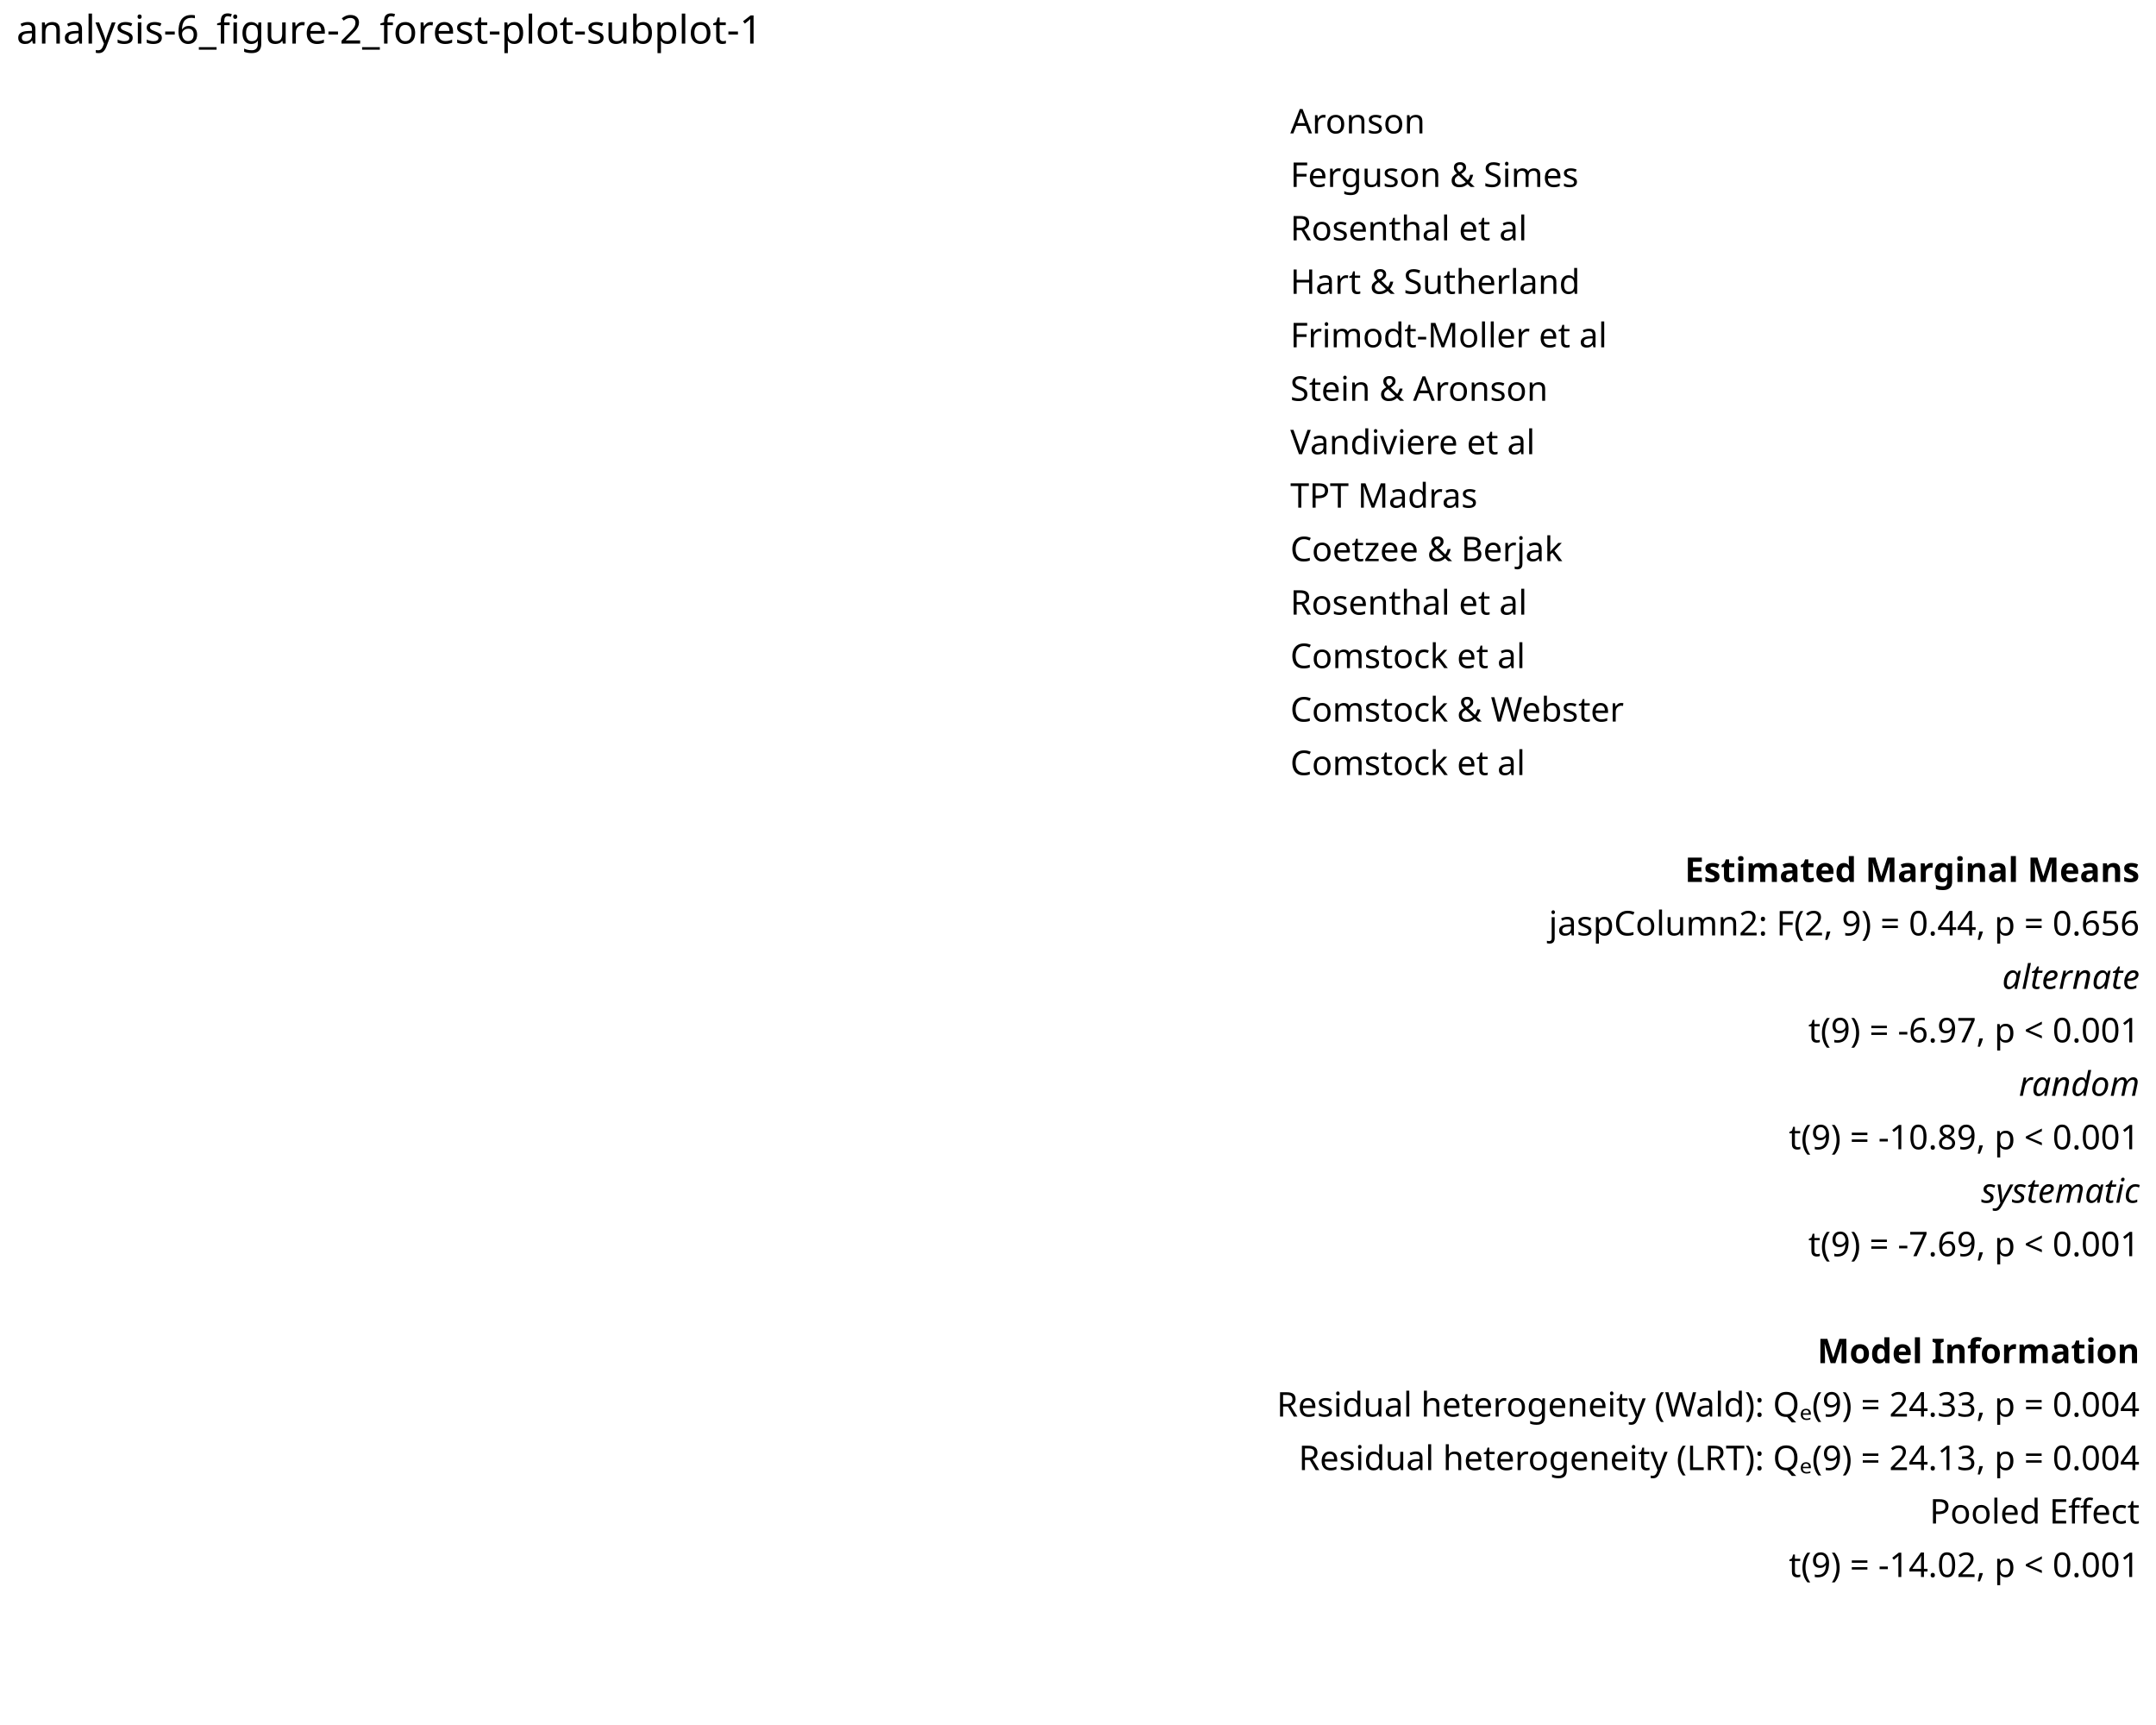
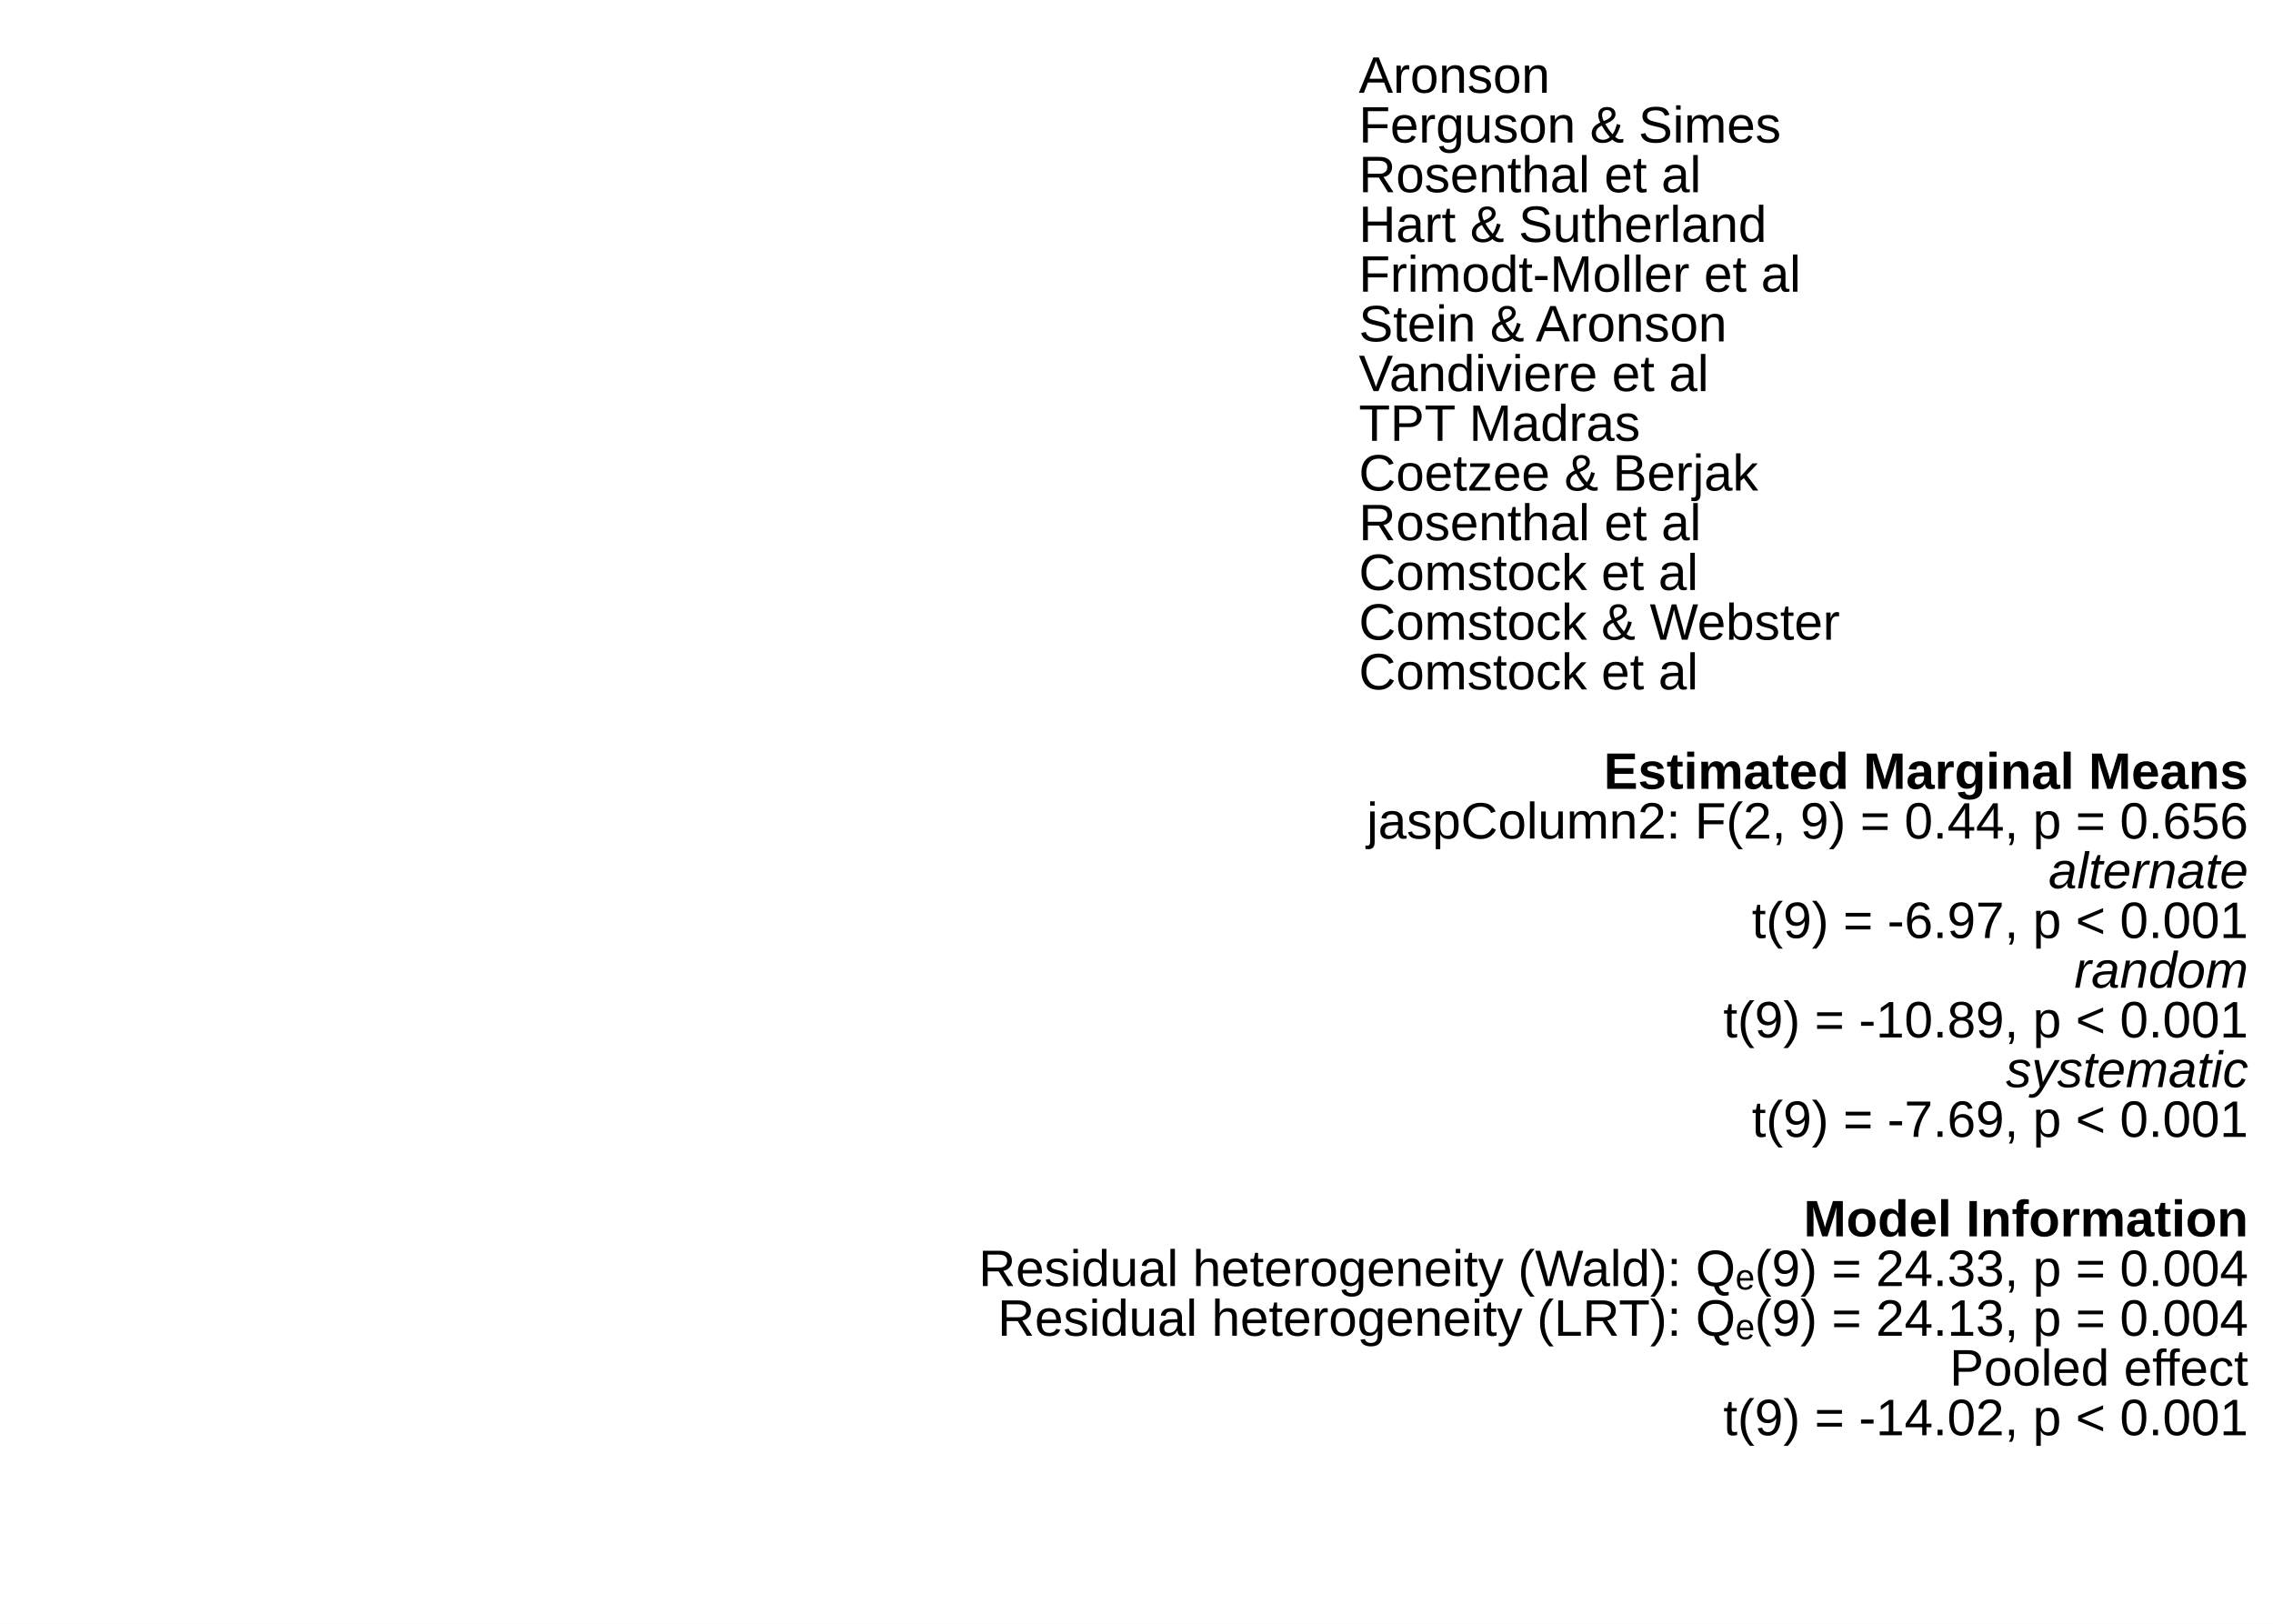
- <svg xmlns="http://www.w3.org/2000/svg" class="svglite" data-engine-version="2.0" width="720.00pt" height="576.00pt" viewBox="0 0 720.00 576.00">
-   <defs>
-     <style type="text/css">
+ <svg xmlns="http://www.w3.org/2000/svg" width="504.00pt" height="360.00pt" viewBox="0 0 504.00 360.00">
+   <g class="svglite">
+     <defs>
+       <style type="text/css">
    .svglite line, .svglite polyline, .svglite polygon, .svglite path, .svglite rect, .svglite circle {
      fill: none;
      stroke: #000000;
      stroke-linecap: round;
      stroke-linejoin: round;
      stroke-miterlimit: 10.00;
    }
+     .svglite text {
+       white-space: pre;
+     }
+     .svglite g.glyphgroup path {
+       fill: inherit;
+       stroke: none;
+     }
  </style>
-   </defs>
-   <rect width="100%" height="100%" style="stroke: none; fill: #FFFFFF;" />
-   <defs>
-     <clipPath id="cpMC4wMHw3MjAuMDB8MC4wMHw1NzYuMDA=">
-       <rect x="0.00" y="0.00" width="720.00" height="576.00" />
-     </clipPath>
-   </defs>
-   <g clip-path="url(#cpMC4wMHw3MjAuMDB8MC4wMHw1NzYuMDA=)">
+     </defs>
+     <rect width="100%" height="100%" style="stroke: none; fill: #FFFFFF;" />
+     <defs>
+       <clipPath id="cpMC4wMHw1MDQuMDB8MC4wMHwzNjAuMDA=">
+         <rect x="0.00" y="0.00" width="504.00" height="360.00" />
+       </clipPath>
+     </defs>
+     <g clip-path="url(#cpMC4wMHw1MDQuMDB8MC4wMHwzNjAuMDA=)">
</g>
-   <defs>
-     <clipPath id="cpNS40OHw3MTQuNTJ8MjIuNzh8NTQ0LjA5">
-       <rect x="5.48" y="22.78" width="709.04" height="521.31" />
-     </clipPath>
-   </defs>
-   <g clip-path="url(#cpNS40OHw3MTQuNTJ8MjIuNzh8NTQ0LjA5)">
-     <text x="430.90" y="44.55" style="font-size: 11.38px; font-family: sans;" textLength="42.40px" lengthAdjust="spacingAndGlyphs">Aronson</text>
-     <text x="430.90" y="62.41" style="font-size: 11.38px; font-family: sans;" textLength="93.63px" lengthAdjust="spacingAndGlyphs">Ferguson &amp; Simes</text>
-     <text x="430.90" y="80.26" style="font-size: 11.38px; font-family: sans;" textLength="75.93px" lengthAdjust="spacingAndGlyphs">Rosenthal et al</text>
-     <text x="430.90" y="98.11" style="font-size: 11.38px; font-family: sans;" textLength="90.47px" lengthAdjust="spacingAndGlyphs">Hart &amp; Sutherland</text>
-     <text x="430.90" y="115.96" style="font-size: 11.38px; font-family: sans;" textLength="98.03px" lengthAdjust="spacingAndGlyphs">Frimodt-Moller et al</text>
-     <text x="430.90" y="133.82" style="font-size: 11.38px; font-family: sans;" textLength="82.26px" lengthAdjust="spacingAndGlyphs">Stein &amp; Aronson</text>
-     <text x="430.90" y="151.67" style="font-size: 11.38px; font-family: sans;" textLength="78.45px" lengthAdjust="spacingAndGlyphs">Vandiviere et al</text>
-     <text x="430.90" y="169.52" style="font-size: 11.38px; font-family: sans;" textLength="62.62px" lengthAdjust="spacingAndGlyphs">TPT Madras</text>
-     <text x="430.90" y="187.38" style="font-size: 11.38px; font-family: sans;" textLength="88.58px" lengthAdjust="spacingAndGlyphs">Coetzee &amp; Berjak</text>
-     <text x="430.90" y="205.23" style="font-size: 11.38px; font-family: sans;" textLength="75.93px" lengthAdjust="spacingAndGlyphs">Rosenthal et al</text>
-     <text x="430.90" y="223.08" style="font-size: 11.38px; font-family: sans;" textLength="75.29px" lengthAdjust="spacingAndGlyphs">Comstock et al</text>
-     <text x="430.90" y="240.94" style="font-size: 11.38px; font-family: sans;" textLength="106.91px" lengthAdjust="spacingAndGlyphs">Comstock &amp; Webster</text>
-     <text x="430.90" y="258.79" style="font-size: 11.38px; font-family: sans;" textLength="75.29px" lengthAdjust="spacingAndGlyphs">Comstock et al</text>
-     <text x="714.52" y="294.49" text-anchor="end" style="font-size: 11.38px; font-weight: bold; font-family: sans;" textLength="134.76px" lengthAdjust="spacingAndGlyphs">Estimated Marginal Means</text>
-     <text x="714.52" y="312.35" text-anchor="end" style="font-size: 11.38px; font-family: sans;" textLength="195.51px" lengthAdjust="spacingAndGlyphs">jaspColumn2: F(2, 9) = 0.44, p = 0.656</text>
-     <text x="714.52" y="330.20" text-anchor="end" style="font-size: 11.38px; font-style: italic; font-family: sans;" textLength="44.29px" lengthAdjust="spacingAndGlyphs">alternate</text>
-     <text x="714.52" y="348.05" text-anchor="end" style="font-size: 11.38px; font-family: sans;" textLength="110.10px" lengthAdjust="spacingAndGlyphs">t(9) = -6.97, p &lt; 0.001</text>
-     <text x="714.52" y="365.91" text-anchor="end" style="font-size: 11.38px; font-style: italic; font-family: sans;" textLength="38.60px" lengthAdjust="spacingAndGlyphs">random</text>
-     <text x="714.52" y="383.76" text-anchor="end" style="font-size: 11.38px; font-family: sans;" textLength="116.43px" lengthAdjust="spacingAndGlyphs">t(9) = -10.89, p &lt; 0.001</text>
-     <text x="714.52" y="401.61" text-anchor="end" style="font-size: 11.38px; font-style: italic; font-family: sans;" textLength="53.78px" lengthAdjust="spacingAndGlyphs">systematic</text>
-     <text x="714.52" y="419.46" text-anchor="end" style="font-size: 11.38px; font-family: sans;" textLength="110.10px" lengthAdjust="spacingAndGlyphs">t(9) = -7.69, p &lt; 0.001</text>
-     <text x="714.52" y="455.17" text-anchor="end" style="font-size: 11.38px; font-weight: bold; font-family: sans;" textLength="91.10px" lengthAdjust="spacingAndGlyphs">Model Information</text>
-     <text x="714.52" y="473.02" text-anchor="end" style="font-size: 11.38px; font-family: sans;" textLength="281.98px" lengthAdjust="spacingAndGlyphs">Residual heterogeneity (Wald): Qₑ(9) = 24.33, p = 0.004</text>
-     <text x="714.52" y="490.88" text-anchor="end" style="font-size: 11.38px; font-family: sans;" textLength="277.56px" lengthAdjust="spacingAndGlyphs">Residual heterogeneity (LRT): Qₑ(9) = 24.13, p = 0.004</text>
-     <text x="714.52" y="508.73" text-anchor="end" style="font-size: 11.38px; font-family: sans;" textLength="67.71px" lengthAdjust="spacingAndGlyphs">Pooled Effect</text>
-     <text x="714.52" y="526.58" text-anchor="end" style="font-size: 11.38px; font-family: sans;" textLength="116.43px" lengthAdjust="spacingAndGlyphs">t(9) = -14.02, p &lt; 0.001</text>
-   </g>
-   <g clip-path="url(#cpMC4wMHw3MjAuMDB8MC4wMHw1NzYuMDA=)">
-     <text x="5.48" y="554.54" text-anchor="middle" style="font-size: 12.00px; fill: none; font-family: sans;" textLength="23.36px" lengthAdjust="spacingAndGlyphs">0.00</text>
-     <text x="182.74" y="554.54" text-anchor="middle" style="font-size: 12.00px; fill: none; font-family: sans;" textLength="23.36px" lengthAdjust="spacingAndGlyphs">0.25</text>
-     <text x="360.00" y="554.54" text-anchor="middle" style="font-size: 12.00px; fill: none; font-family: sans;" textLength="23.36px" lengthAdjust="spacingAndGlyphs">0.50</text>
-     <text x="537.26" y="554.54" text-anchor="middle" style="font-size: 12.00px; fill: none; font-family: sans;" textLength="23.36px" lengthAdjust="spacingAndGlyphs">0.75</text>
-     <text x="714.52" y="554.54" text-anchor="middle" style="font-size: 12.00px; fill: none; font-family: sans;" textLength="23.36px" lengthAdjust="spacingAndGlyphs">1.00</text>
-     <text x="5.48" y="14.56" style="font-size: 13.20px; font-family: sans;" textLength="236.28px" lengthAdjust="spacingAndGlyphs">analysis-6_figure-2_forest-plot-subplot-1</text>
+     <defs>
+       <clipPath id="cpNS40OHw0OTguNTJ8NS40OHwzMjcuMzY=">
+         <rect x="5.48" y="5.48" width="493.04" height="321.88" />
+       </clipPath>
+     </defs>
+     <g clip-path="url(#cpNS40OHw0OTguNTJ8NS40OHwzMjcuMzY=)">
+       <text x="301.30" y="20.57" style="font-size: 11.38px; font-family: &quot;Arial&quot;;" textLength="42.38px" lengthAdjust="spacingAndGlyphs">Aronson</text>
+       <text x="301.30" y="31.60" style="font-size: 11.38px; font-family: &quot;Arial&quot;;" textLength="93.58px" lengthAdjust="spacingAndGlyphs">Ferguson &amp; Simes</text>
+       <text x="301.30" y="42.62" style="font-size: 11.38px; font-family: &quot;Arial&quot;;" textLength="75.89px" lengthAdjust="spacingAndGlyphs">Rosenthal et al</text>
+       <text x="301.30" y="53.64" style="font-size: 11.38px; font-family: &quot;Arial&quot;;" textLength="90.42px" lengthAdjust="spacingAndGlyphs">Hart &amp; Sutherland</text>
+       <text x="301.30" y="64.67" style="font-size: 11.38px; font-family: &quot;Arial&quot;;" textLength="97.95px" lengthAdjust="spacingAndGlyphs">Frimodt-Moller et al</text>
+       <text x="301.30" y="75.69" style="font-size: 11.38px; font-family: &quot;Arial&quot;;" textLength="81.59px" lengthAdjust="spacingAndGlyphs">Stein &amp; Aronson</text>
+       <text x="301.30" y="86.71" style="font-size: 11.38px; font-family: &quot;Arial&quot;;" textLength="77.58px" lengthAdjust="spacingAndGlyphs">Vandiviere et al</text>
+       <text x="301.30" y="97.74" style="font-size: 11.38px; font-family: &quot;Arial&quot;;" textLength="62.38px" lengthAdjust="spacingAndGlyphs">TPT Madras</text>
+       <text x="301.30" y="108.76" style="font-size: 11.38px; font-family: &quot;Arial&quot;;" textLength="88.53px" lengthAdjust="spacingAndGlyphs">Coetzee &amp; Berjak</text>
+       <text x="301.30" y="119.78" style="font-size: 11.38px; font-family: &quot;Arial&quot;;" textLength="75.89px" lengthAdjust="spacingAndGlyphs">Rosenthal et al</text>
+       <text x="301.30" y="130.81" style="font-size: 11.38px; font-family: &quot;Arial&quot;;" textLength="75.22px" lengthAdjust="spacingAndGlyphs">Comstock et al</text>
+       <text x="301.30" y="141.83" style="font-size: 11.38px; font-family: &quot;Arial&quot;;" textLength="106.61px" lengthAdjust="spacingAndGlyphs">Comstock &amp; Webster</text>
+       <text x="301.30" y="152.85" style="font-size: 11.38px; font-family: &quot;Arial&quot;;" textLength="75.22px" lengthAdjust="spacingAndGlyphs">Comstock et al</text>
+       <text x="498.52" y="174.90" text-anchor="end" style="font-size: 11.38px; font-weight: bold; font-family: &quot;Arial&quot;;" textLength="142.84px" lengthAdjust="spacingAndGlyphs">Estimated Marginal Means</text>
+       <text x="498.52" y="185.92" text-anchor="end" style="font-size: 11.38px; font-family: &quot;Arial&quot;;" textLength="195.36px" lengthAdjust="spacingAndGlyphs">jaspColumn2: F(2, 9) = 0.44, p = 0.656</text>
+       <text x="498.52" y="196.94" text-anchor="end" style="font-size: 11.38px; font-style: italic; font-family: &quot;Arial&quot;;" textLength="44.27px" lengthAdjust="spacingAndGlyphs">alternate</text>
+       <text x="498.52" y="207.97" text-anchor="end" style="font-size: 11.38px; font-family: &quot;Arial&quot;;" textLength="109.98px" lengthAdjust="spacingAndGlyphs">t(9) = -6.97, p &lt; 0.001</text>
+       <text x="498.52" y="218.99" text-anchor="end" style="font-size: 11.38px; font-style: italic; font-family: &quot;Arial&quot;;" textLength="38.56px" lengthAdjust="spacingAndGlyphs">random</text>
+       <text x="498.52" y="230.01" text-anchor="end" style="font-size: 11.38px; font-family: &quot;Arial&quot;;" textLength="116.31px" lengthAdjust="spacingAndGlyphs">t(9) = -10.89, p &lt; 0.001</text>
+       <text x="498.52" y="241.04" text-anchor="end" style="font-size: 11.38px; font-style: italic; font-family: &quot;Arial&quot;;" textLength="53.72px" lengthAdjust="spacingAndGlyphs">systematic</text>
+       <text x="498.52" y="252.06" text-anchor="end" style="font-size: 11.38px; font-family: &quot;Arial&quot;;" textLength="109.98px" lengthAdjust="spacingAndGlyphs">t(9) = -7.69, p &lt; 0.001</text>
+       <text x="498.52" y="274.11" text-anchor="end" style="font-size: 11.38px; font-weight: bold; font-family: &quot;Arial&quot;;" textLength="98.56px" lengthAdjust="spacingAndGlyphs">Model Information</text>
+       <text x="498.52" y="285.13" text-anchor="end" style="font-size: 11.38px; font-family: &quot;Arial&quot;;" textLength="281.36px" lengthAdjust="spacingAndGlyphs">Residual heterogeneity (Wald): Qₑ(9) = 24.33, p = 0.004</text>
+       <text x="498.52" y="296.15" text-anchor="end" style="font-size: 11.38px; font-family: &quot;Arial&quot;;" textLength="277.16px" lengthAdjust="spacingAndGlyphs">Residual heterogeneity (LRT): Qₑ(9) = 24.13, p = 0.004</text>
+       <text x="498.52" y="307.18" text-anchor="end" style="font-size: 11.38px; font-family: &quot;Arial&quot;;" textLength="66.20px" lengthAdjust="spacingAndGlyphs">Pooled effect</text>
+       <text x="498.52" y="318.20" text-anchor="end" style="font-size: 11.38px; font-family: &quot;Arial&quot;;" textLength="116.31px" lengthAdjust="spacingAndGlyphs">t(9) = -14.02, p &lt; 0.001</text>
+     </g>
+     <g clip-path="url(#cpMC4wMHw1MDQuMDB8MC4wMHwzNjAuMDA=)">
+       <text x="5.48" y="338.14" text-anchor="middle" style="font-size: 12.00px;fill: none; font-family: &quot;Arial&quot;;" textLength="23.34px" lengthAdjust="spacingAndGlyphs">0.00</text>
+       <text x="128.74" y="338.14" text-anchor="middle" style="font-size: 12.00px;fill: none; font-family: &quot;Arial&quot;;" textLength="23.34px" lengthAdjust="spacingAndGlyphs">0.25</text>
+       <text x="252.00" y="338.14" text-anchor="middle" style="font-size: 12.00px;fill: none; font-family: &quot;Arial&quot;;" textLength="23.34px" lengthAdjust="spacingAndGlyphs">0.50</text>
+       <text x="375.26" y="338.14" text-anchor="middle" style="font-size: 12.00px;fill: none; font-family: &quot;Arial&quot;;" textLength="23.34px" lengthAdjust="spacingAndGlyphs">0.75</text>
+       <text x="498.52" y="338.14" text-anchor="middle" style="font-size: 12.00px;fill: none; font-family: &quot;Arial&quot;;" textLength="23.34px" lengthAdjust="spacingAndGlyphs">1.00</text>
+     </g>
  </g>
</svg>
